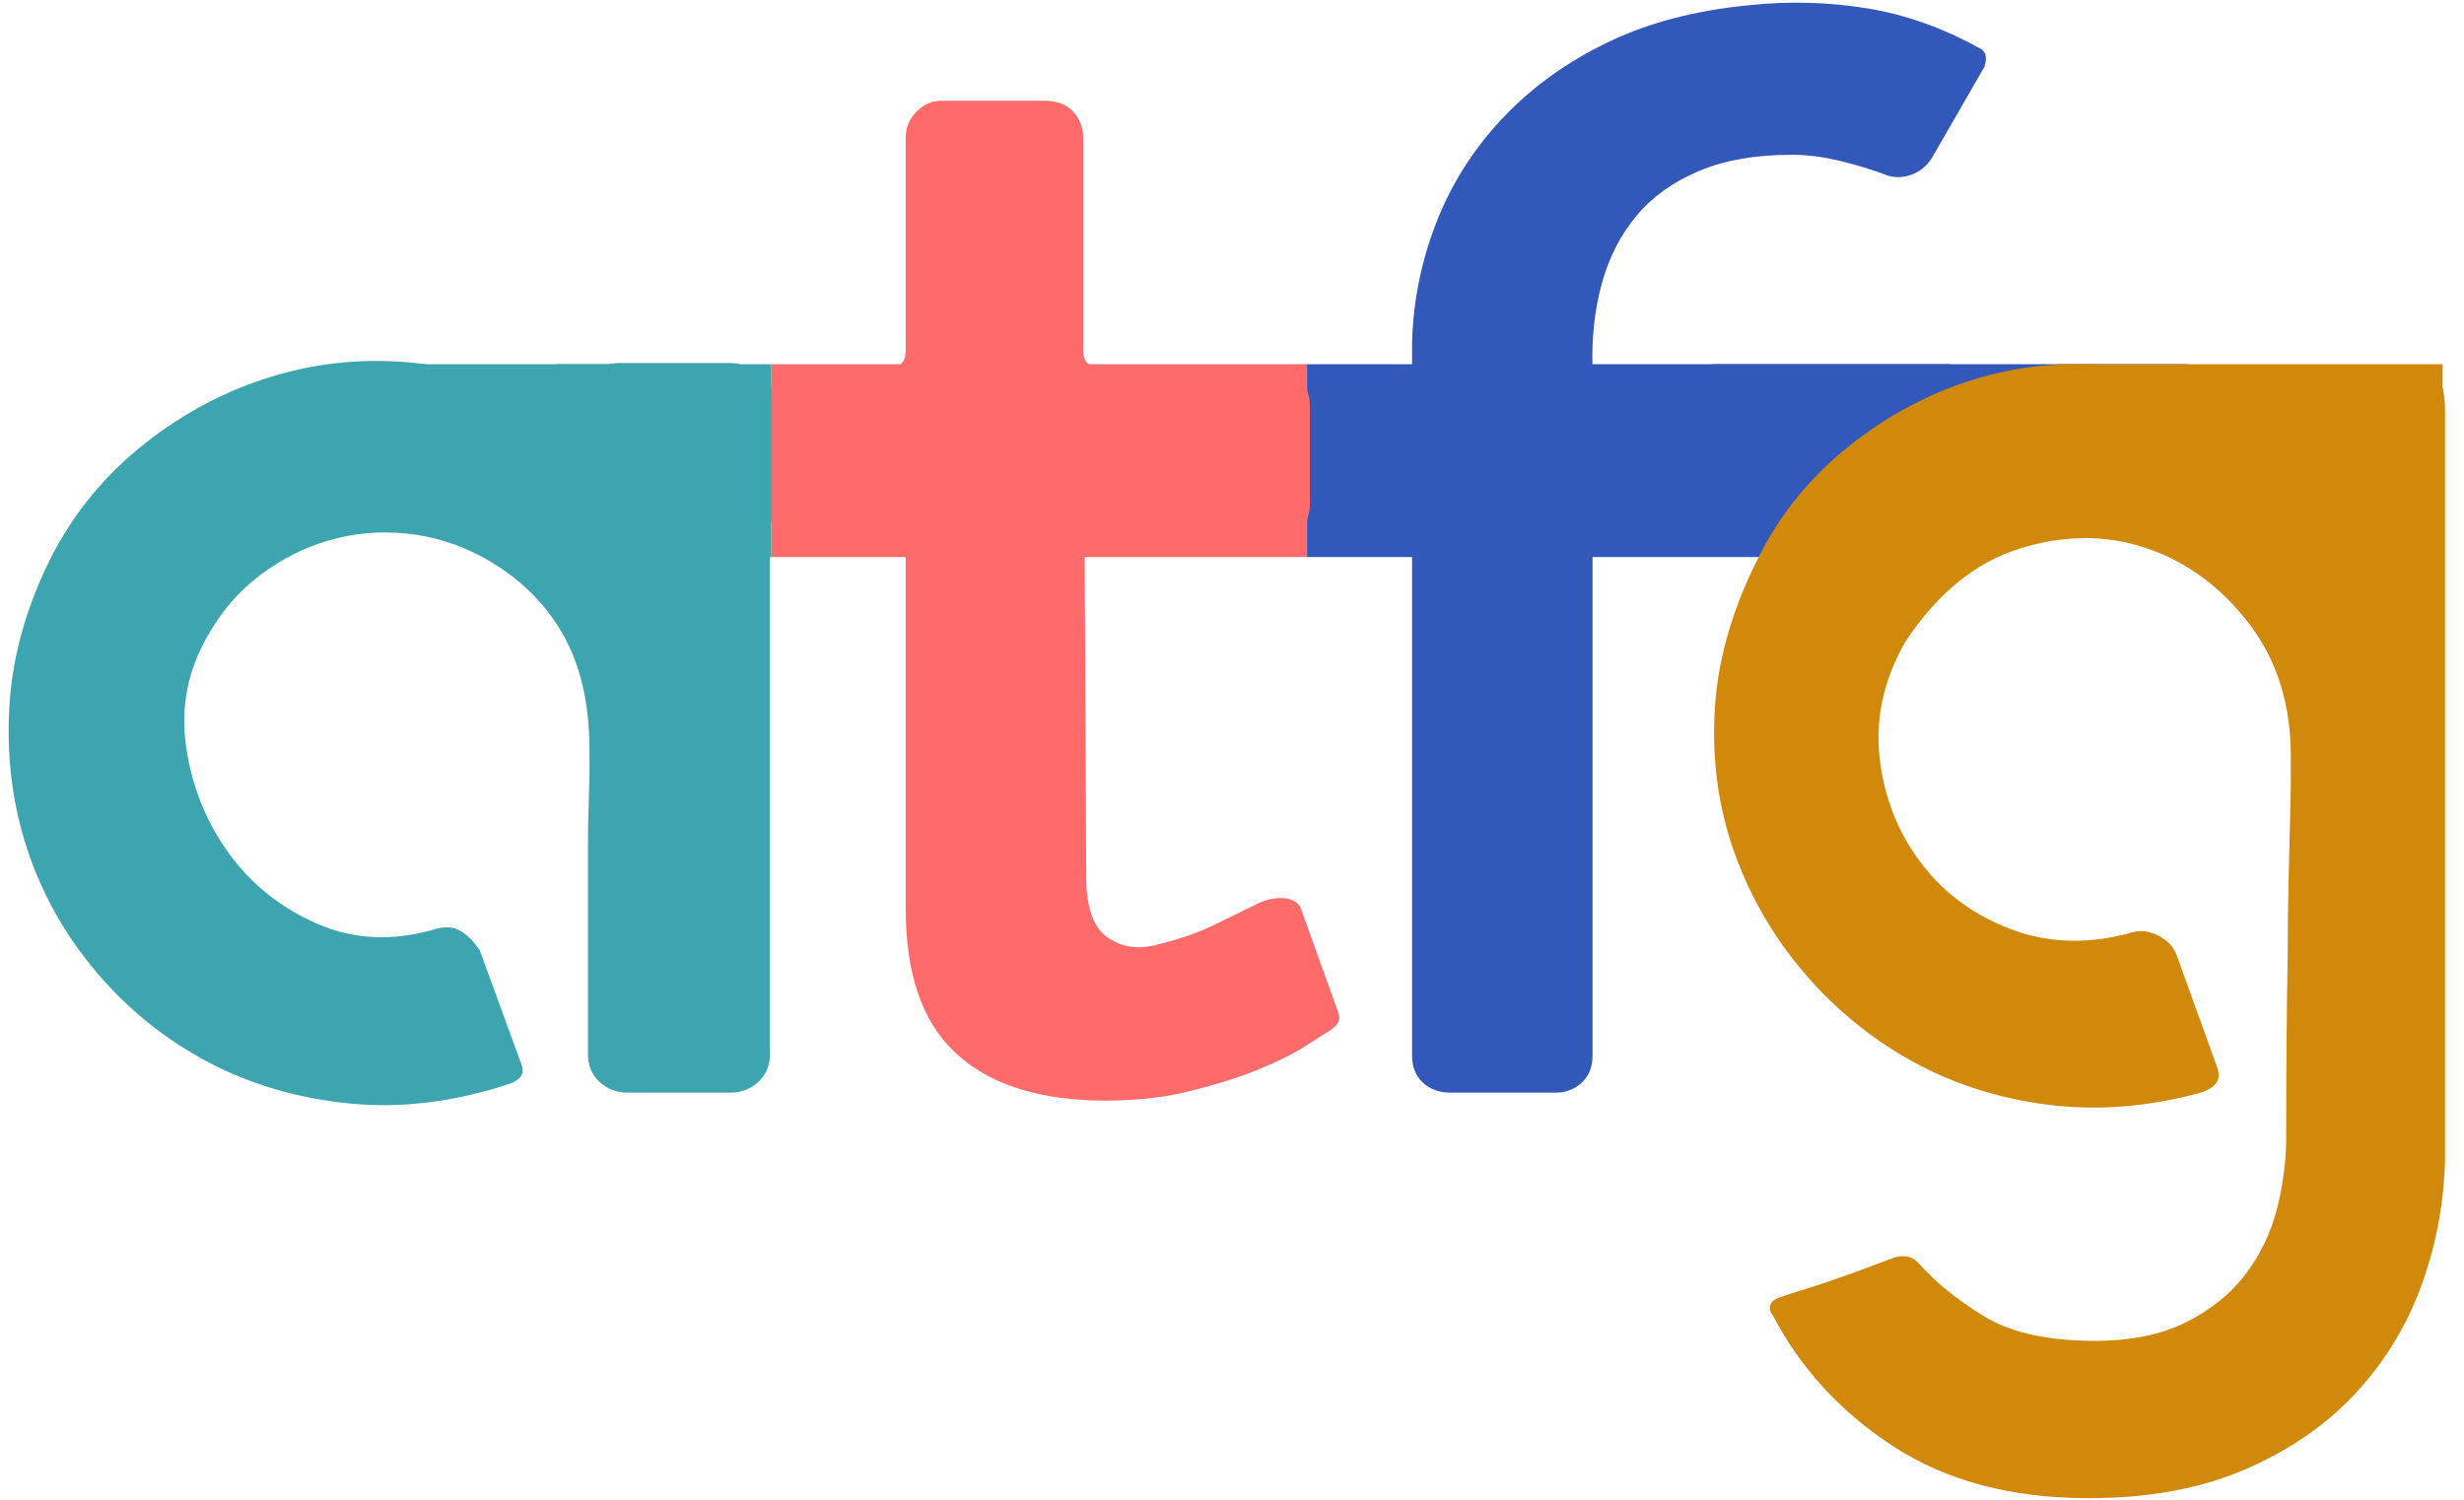
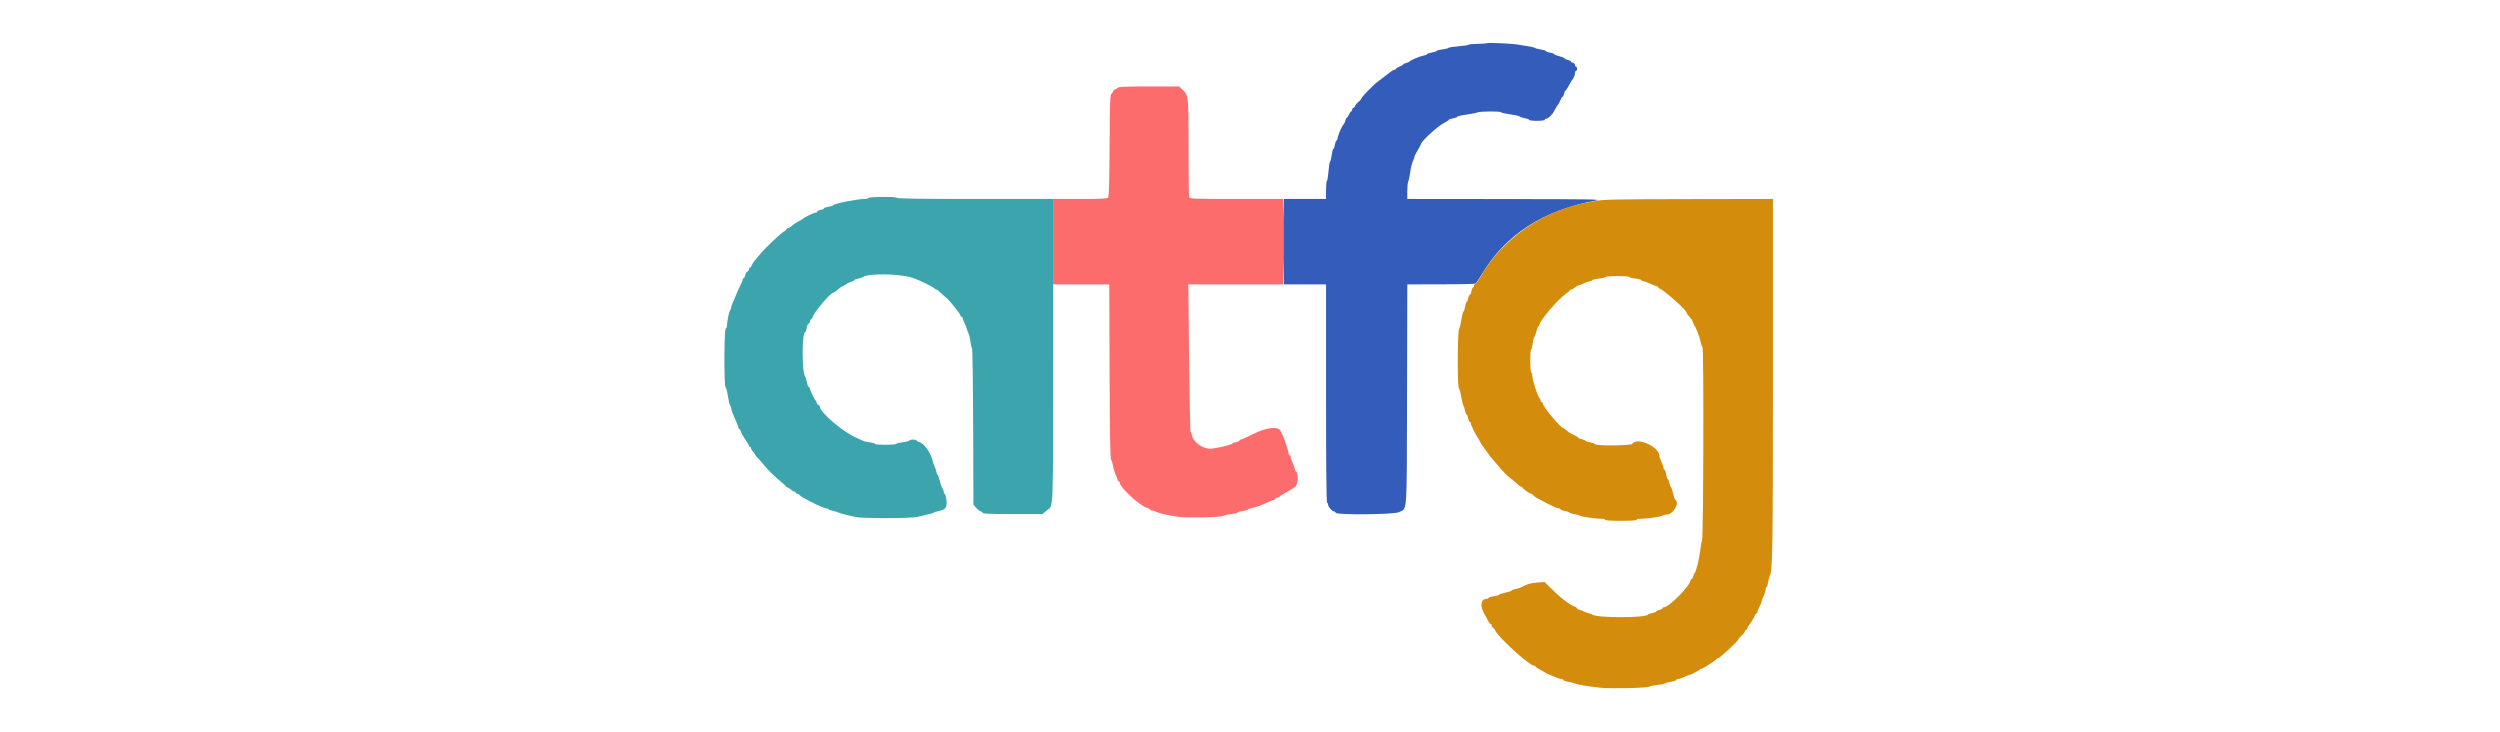
- <svg xmlns="http://www.w3.org/2000/svg" width="115px" height="70px" viewBox="0 0 115 70" version="1.1">
-   <g id="Page-1" stroke="none" stroke-width="1" fill="none" fill-rule="evenodd">
-     <g id="logo-1" transform="translate(-144, -189)">
-       <g id="atfg" transform="translate(144, 189)">
-         <rect id="Rectangle" fill="#3258BA" transform="translate(76, 21.5) scale(-1, 1) translate(-76, -21.5) " x="61" y="17" width="30" height="9" />
-         <g id="Group-2">
-           <rect id="Rectangle-5" fill="#3258BA" x="79" y="17" width="24" height="7" rx="1" />
-           <rect id="Rectangle-5" fill="#D0890B" transform="translate(105, 20.5) scale(-1, 1) translate(-105, -20.5) " x="96" y="17" width="18" height="7" />
-           <g id="Group">
-             <path d="M35.936,49.2 C35.936,49.728 35.756,50.16 35.396,50.496 C35.036,50.832 34.592,51 34.064,51 L29.312,51 C28.784,51 28.34,50.832 27.98,50.496 C27.62,50.16 27.44,49.728 27.44,49.2 L27.44,39.732 C27.44,38.892 27.452,38.124 27.476,37.428 C27.5,36.732 27.512,36.168 27.512,35.736 L27.512,35.016 C27.512,32.808 27.08,30.972 26.216,29.508 C25.352,28.044 24.128,26.88 22.544,26.016 C21.392,25.392 20.192,25.02 18.944,24.9 C17.696,24.78 16.496,24.888 15.344,25.224 C14.192,25.56 13.124,26.1 12.14,26.844 C11.156,27.588 10.352,28.512 9.728,29.616 C8.768,31.248 8.42,32.988 8.684,34.836 C8.948,36.684 9.608,38.34 10.664,39.804 C11.72,41.268 13.1,42.372 14.804,43.116 C16.508,43.86 18.344,43.944 20.312,43.368 C20.792,43.224 21.2,43.26 21.536,43.476 C21.872,43.692 22.16,43.992 22.4,44.376 L24.344,49.704 C24.488,50.088 24.32,50.376 23.84,50.568 C21.248,51.432 18.74,51.744 16.316,51.504 C13.892,51.264 11.684,50.616 9.692,49.56 C7.7,48.504 5.972,47.112 4.508,45.384 C3.044,43.656 1.964,41.736 1.268,39.624 C0.572,37.512 0.296,35.28 0.44,32.928 C0.584,30.576 1.256,28.224 2.456,25.872 C3.512,23.856 4.952,22.128 6.776,20.688 C8.6,19.248 10.592,18.204 12.752,17.556 C14.912,16.908 17.12,16.704 19.376,16.944 C21.632,17.184 23.72,17.976 25.64,19.32 C25.976,19.704 26.3,19.848 26.612,19.752 C26.924,19.656 27.08,19.344 27.08,18.816 C27.08,18.336 27.26,17.904 27.62,17.52 C27.98,17.136 28.4,16.944 28.88,16.944 L34.064,16.944 C34.592,16.944 35.036,17.136 35.396,17.52 C35.756,17.904 35.936,18.336 35.936,18.816 L35.936,49.2 Z" id="a" fill="#3DA5AF" />
-             <path d="M62.432,47.184 C62.528,47.424 62.528,47.616 62.432,47.76 C62.336,47.904 62.168,48.048 61.928,48.192 C61.832,48.24 61.508,48.444 60.956,48.804 C60.404,49.164 59.66,49.536 58.724,49.92 C57.788,50.304 56.672,50.652 55.376,50.964 C54.08,51.276 52.616,51.408 50.984,51.36 C48.152,51.264 45.992,50.496 44.504,49.056 C43.016,47.616 42.272,45.408 42.272,42.432 L42.272,26.088 C42.272,25.56 42.008,25.296 41.48,25.296 L37.376,25.296 C36.992,25.296 36.632,25.128 36.296,24.792 C35.96,24.456 35.792,24.024 35.792,23.496 L35.792,18.96 C35.792,18.432 35.96,18 36.296,17.664 C36.632,17.328 36.992,17.16 37.376,17.16 L41.48,17.16 C42.008,17.16 42.272,16.896 42.272,16.368 L42.272,6.432 C42.272,5.952 42.44,5.544 42.776,5.208 C43.112,4.872 43.496,4.704 43.928,4.704 L48.752,4.704 C49.328,4.704 49.772,4.872 50.084,5.208 C50.396,5.544 50.552,5.952 50.552,6.432 L50.552,16.368 C50.552,16.896 50.84,17.16 51.416,17.16 L59.408,17.16 C59.888,17.16 60.296,17.328 60.632,17.664 C60.968,18 61.136,18.432 61.136,18.96 L61.136,23.496 C61.136,24.024 60.968,24.456 60.632,24.792 C60.296,25.128 59.888,25.296 59.408,25.296 L51.488,25.296 C51.296,25.296 51.104,25.368 50.912,25.512 C50.72,25.656 50.624,25.848 50.624,26.088 L50.696,40.92 C50.696,42.36 51.032,43.308 51.704,43.764 C52.376,44.22 53.144,44.328 54.008,44.088 C55.016,43.848 55.916,43.536 56.708,43.152 C57.5,42.768 58.136,42.456 58.616,42.216 C59.096,41.976 59.552,41.88 59.984,41.928 C60.416,41.976 60.68,42.192 60.776,42.576 L62.432,47.184 Z" id="t" fill="#FF6B6B" />
-             <path d="M92.4,2.256 C92.688,2.4 92.76,2.688 92.616,3.12 L90.168,7.368 C89.928,7.752 89.604,8.016 89.196,8.16 C88.788,8.304 88.392,8.304 88.008,8.16 C87.384,7.92 86.676,7.704 85.884,7.512 C85.092,7.32 84.336,7.224 83.616,7.224 C81.936,7.224 80.496,7.476 79.296,7.98 C78.096,8.484 77.124,9.18 76.38,10.068 C75.636,10.956 75.096,12.012 74.76,13.236 C74.424,14.46 74.28,15.768 74.328,17.16 L82.68,17.16 C83.208,17.16 83.64,17.316 83.976,17.628 C84.312,17.94 84.48,18.36 84.48,18.888 L84.48,22.992 C84.48,23.472 84.312,23.88 83.976,24.216 C83.64,24.552 83.208,24.72 82.68,24.72 L74.328,24.72 L74.328,49.272 C74.328,49.8 74.16,50.22 73.824,50.532 C73.488,50.844 73.08,51 72.6,51 L67.704,51 C67.176,51 66.744,50.844 66.408,50.532 C66.072,50.22 65.904,49.8 65.904,49.272 L65.904,24.72 L62.88,24.72 C62.4,24.72 61.992,24.552 61.656,24.216 C61.32,23.88 61.152,23.472 61.152,22.992 L61.152,18.888 C61.152,18.36 61.32,17.94 61.656,17.628 C61.992,17.316 62.4,17.16 62.88,17.16 L65.904,17.16 L65.904,16.008 C65.952,14.088 66.324,12.228 67.02,10.428 C67.716,8.628 68.736,7.008 70.08,5.568 C71.424,4.128 73.056,2.94 74.976,2.004 C76.896,1.068 79.128,0.48 81.672,0.24 C83.496,0.048 85.308,0.096 87.108,0.384 C88.908,0.672 90.672,1.296 92.4,2.256 Z" id="f" fill="#3258BA" />
-             <path d="M114.117,54.087 C114.069,56.151 113.697,58.131 113.001,60.027 C112.305,61.923 111.273,63.603 109.905,65.067 C108.537,66.531 106.821,67.707 104.757,68.595 C102.693,69.483 100.269,69.927 97.485,69.927 C93.885,69.927 90.849,69.123 88.377,67.515 C85.905,65.907 84.021,63.855 82.725,61.359 C82.629,61.263 82.593,61.131 82.617,60.963 C82.641,60.795 82.773,60.663 83.013,60.567 L83.661,60.351 C83.997,60.255 84.525,60.087 85.245,59.847 C85.965,59.607 87.021,59.223 88.413,58.695 C88.893,58.551 89.277,58.647 89.565,58.983 C90.333,59.847 91.341,60.663 92.589,61.431 C93.837,62.199 95.565,62.583 97.773,62.583 C99.453,62.583 100.869,62.295 102.021,61.719 C103.173,61.143 104.097,60.399 104.793,59.487 C105.489,58.575 105.981,57.555 106.269,56.427 C106.557,55.299 106.701,54.183 106.701,53.079 C106.701,49.911 106.725,47.031 106.773,44.439 C106.773,43.335 106.785,42.255 106.809,41.199 C106.833,40.143 106.857,39.183 106.881,38.319 C106.905,37.455 106.917,36.759 106.917,36.231 L106.917,35.295 C106.917,32.847 106.257,30.771 104.937,29.067 C103.617,27.363 102.021,26.199 100.149,25.575 C98.277,24.951 96.309,24.963 94.245,25.611 C92.181,26.259 90.405,27.711 88.917,29.967 C87.909,31.743 87.513,33.555 87.729,35.403 C87.945,37.251 88.593,38.883 89.673,40.299 C90.753,41.715 92.169,42.747 93.921,43.395 C95.673,44.043 97.557,44.079 99.573,43.503 C99.957,43.407 100.353,43.467 100.761,43.683 C101.169,43.899 101.445,44.199 101.589,44.583 L103.461,49.767 C103.701,50.343 103.461,50.751 102.741,50.991 C100.293,51.663 97.917,51.855 95.613,51.567 C93.309,51.279 91.197,50.607 89.277,49.551 C87.357,48.495 85.677,47.127 84.237,45.447 C82.797,43.767 81.705,41.895 80.961,39.831 C80.217,37.767 79.905,35.571 80.025,33.243 C80.145,30.915 80.805,28.551 82.005,26.151 C83.013,24.087 84.429,22.323 86.253,20.859 C88.077,19.395 90.057,18.339 92.193,17.691 C94.329,17.043 96.513,16.851 98.745,17.115 C100.977,17.379 103.029,18.231 104.901,19.671 C105.141,20.007 105.441,20.139 105.801,20.067 C106.161,19.995 106.341,19.695 106.341,19.167 C106.341,18.687 106.521,18.255 106.881,17.871 C107.241,17.487 107.685,17.295 108.213,17.295 L113.037,17.295 C113.517,17.295 113.817,17.487 113.937,17.871 C114.057,18.255 114.117,18.687 114.117,19.167 L114.117,54.087 Z" id="g" fill="#D0890B" />
-             <path d="M16,17 L31.5,17 L32.5,23.5 L23,23 C19.667,21 18,20.083 18,20.25 C18,20.417 17.333,19.333 16,17 Z" id="Path-2" fill="#3DA5AF" />
-           </g>
-         </g>
-         <rect id="Rectangle" fill="#FF6B6B" x="36" y="17" width="25" height="9" />
-         <polygon id="Rectangle" fill="#3DA5AF" transform="translate(31, 21.5) scale(-1, 1) translate(-31, -21.5) " points="26 17 36 17 36 21 36 26 26 26" />
-       </g>
-     </g>
+ <svg xmlns="http://www.w3.org/2000/svg" id="svg" version="1.1" width="400" height="117.097" viewBox="0, 0, 400,117.097">
+   <g id="svgg">
+     <path id="path0" d="M178.774 14.083 C 178.636 14.221,178.443 14.333,178.345 14.333 C 178.247 14.333,178.167 14.403,178.167 14.488 C 178.167 14.573,178.035 14.774,177.875 14.934 C 177.607 15.203,177.580 15.870,177.537 23.310 C 177.505 28.855,177.433 31.463,177.308 31.614 C 177.166 31.785,176.180 31.833,172.813 31.833 L 168.500 31.833 168.500 38.667 L 168.500 45.500 172.992 45.500 L 177.484 45.500 177.534 59.391 C 177.569 69.276,177.637 73.350,177.769 73.516 C 177.871 73.645,178.005 74.078,178.066 74.479 C 178.127 74.880,178.325 75.532,178.505 75.928 C 178.686 76.324,178.833 76.727,178.833 76.824 C 178.833 76.921,178.908 77.000,179.000 77.000 C 179.092 77.000,179.167 77.097,179.167 77.216 C 179.167 77.994,182.395 80.967,183.558 81.258 C 183.801 81.320,184.000 81.436,184.000 81.518 C 184.000 81.600,184.120 81.667,184.266 81.667 C 184.413 81.667,184.769 81.775,185.058 81.908 C 185.631 82.172,186.773 82.426,188.583 82.692 C 189.996 82.900,195.310 82.780,195.761 82.529 C 195.938 82.430,196.515 82.303,197.042 82.246 C 197.569 82.189,198.000 82.083,198.000 82.009 C 198.000 81.936,198.375 81.827,198.833 81.766 C 199.292 81.705,199.667 81.592,199.667 81.516 C 199.667 81.439,199.976 81.326,200.354 81.266 C 200.975 81.167,201.449 80.990,203.109 80.238 C 203.397 80.107,203.716 80.000,203.817 80.000 C 203.918 80.000,204.000 79.925,204.000 79.833 C 204.000 79.742,204.107 79.667,204.238 79.667 C 204.369 79.667,204.575 79.572,204.696 79.456 C 204.818 79.341,205.104 79.152,205.333 79.038 C 205.563 78.923,205.975 78.681,206.250 78.500 C 206.525 78.319,206.921 78.082,207.129 77.973 C 207.706 77.673,207.853 75.738,207.324 75.411 C 207.237 75.357,207.164 75.187,207.161 75.032 C 207.158 74.877,207.010 74.450,206.833 74.083 C 206.656 73.717,206.509 73.285,206.506 73.125 C 206.503 72.965,206.425 72.833,206.333 72.833 C 206.242 72.833,206.167 72.702,206.168 72.542 C 206.170 72.209,205.303 69.627,205.147 69.500 C 205.091 69.454,204.993 69.251,204.930 69.047 C 204.649 68.147,202.687 68.338,200.417 69.485 C 199.500 69.949,198.656 70.329,198.542 70.331 C 198.427 70.332,198.333 70.400,198.333 70.481 C 198.333 70.563,198.071 70.679,197.750 70.739 C 197.429 70.799,197.167 70.910,197.167 70.985 C 197.167 71.129,195.065 71.637,193.872 71.781 C 192.622 71.932,191.008 70.871,190.732 69.715 C 190.671 69.459,190.565 69.175,190.497 69.083 C 190.429 68.992,190.318 63.648,190.252 57.208 L 190.131 45.500 197.706 45.500 L 205.281 45.500 205.391 42.974 C 205.530 39.760,205.530 36.442,205.391 33.860 L 205.282 31.833 197.826 31.833 C 191.180 31.833,190.358 31.805,190.268 31.570 C 190.212 31.425,190.167 27.830,190.167 23.581 C 190.167 15.254,190.171 15.300,189.245 14.401 L 188.661 13.833 183.842 13.833 C 179.781 13.833,178.985 13.873,178.774 14.083 " stroke="none" fill="#fc6c6c" fill-rule="evenodd" />
+     <path id="path1" d="M138.926 31.682 C 138.978 31.765,138.659 31.836,138.218 31.840 C 137.045 31.850,133.333 32.607,133.333 32.836 C 133.333 32.906,132.996 33.013,132.583 33.075 C 132.171 33.136,131.833 33.254,131.833 33.336 C 131.833 33.418,131.571 33.534,131.251 33.594 C 130.931 33.654,130.711 33.770,130.761 33.852 C 130.812 33.933,130.728 34.000,130.576 34.000 C 130.290 34.000,128.653 34.769,128.502 34.975 C 128.455 35.038,128.229 35.182,128.000 35.294 C 127.451 35.562,127.009 35.851,126.603 36.208 C 126.420 36.369,126.180 36.500,126.070 36.500 C 125.959 36.500,125.826 36.612,125.773 36.750 C 125.720 36.887,125.607 37.000,125.521 37.000 C 125.240 37.000,122.434 39.656,121.453 40.852 C 121.198 41.162,120.844 41.594,120.666 41.811 C 120.489 42.029,120.298 42.347,120.244 42.520 C 120.189 42.692,120.074 42.833,119.989 42.833 C 119.903 42.833,119.833 42.948,119.833 43.089 C 119.833 43.229,119.725 43.385,119.594 43.436 C 119.462 43.486,119.306 43.747,119.247 44.014 C 119.188 44.281,119.071 44.500,118.987 44.500 C 118.902 44.500,118.833 44.601,118.833 44.725 C 118.833 44.849,118.659 45.280,118.445 45.684 C 118.231 46.087,117.916 46.792,117.743 47.250 C 117.571 47.708,117.333 48.271,117.216 48.500 C 117.098 48.729,117.002 49.033,117.001 49.175 C 117.000 49.317,116.933 49.505,116.851 49.592 C 116.669 49.786,116.333 51.341,116.333 51.994 C 116.333 52.257,116.240 52.503,116.125 52.542 C 115.851 52.633,115.820 61.780,116.093 61.964 C 116.190 62.030,116.361 62.681,116.472 63.412 C 116.583 64.143,116.747 64.814,116.837 64.904 C 116.927 64.993,117.000 65.192,117.000 65.345 C 117.000 65.599,117.281 66.331,117.930 67.775 C 118.060 68.064,118.167 68.383,118.167 68.484 C 118.167 68.584,118.234 68.667,118.315 68.667 C 118.397 68.667,118.512 68.859,118.571 69.093 C 118.630 69.328,118.938 69.889,119.256 70.341 C 119.573 70.793,119.833 71.239,119.833 71.332 C 119.833 71.424,119.908 71.500,120.000 71.500 C 120.092 71.500,120.167 71.598,120.167 71.719 C 120.167 71.839,120.317 72.098,120.500 72.295 C 120.683 72.492,120.833 72.705,120.833 72.768 C 120.833 72.831,121.077 73.125,121.375 73.421 C 121.673 73.717,122.067 74.170,122.250 74.427 C 122.627 74.955,124.327 76.613,125.083 77.190 C 125.358 77.400,125.643 77.668,125.717 77.786 C 125.790 77.904,125.924 78.000,126.015 78.000 C 126.106 78.000,126.342 78.150,126.538 78.333 C 126.735 78.517,126.995 78.667,127.115 78.667 C 127.235 78.667,127.333 78.742,127.333 78.833 C 127.333 78.925,127.442 79.000,127.575 79.000 C 127.708 79.000,127.877 79.094,127.950 79.208 C 128.023 79.323,128.308 79.533,128.583 79.675 C 128.858 79.818,129.383 80.095,129.750 80.292 C 130.757 80.832,131.951 81.333,132.231 81.333 C 132.368 81.333,132.521 81.400,132.572 81.481 C 132.622 81.562,132.936 81.680,133.269 81.743 C 133.602 81.805,133.996 81.923,134.146 82.005 C 134.295 82.086,134.792 82.235,135.250 82.336 C 135.708 82.436,136.421 82.604,136.833 82.708 C 137.909 82.980,145.851 82.964,146.833 82.688 C 147.246 82.573,147.958 82.401,148.417 82.307 C 148.875 82.214,149.325 82.079,149.417 82.009 C 149.508 81.938,149.827 81.834,150.124 81.778 C 151.294 81.556,151.553 81.222,151.435 80.093 C 151.377 79.537,151.256 79.058,151.165 79.028 C 151.074 78.997,151.000 78.845,151.000 78.690 C 151.000 78.535,150.898 78.260,150.774 78.079 C 150.649 77.898,150.454 77.356,150.340 76.874 C 150.226 76.393,150.066 75.957,149.983 75.906 C 149.901 75.855,149.833 75.687,149.832 75.532 C 149.832 75.377,149.726 75.049,149.598 74.803 C 149.470 74.557,149.311 74.110,149.245 73.810 C 148.954 72.484,147.868 70.932,147.098 70.739 C 146.861 70.679,146.667 70.564,146.667 70.482 C 146.667 70.400,146.404 70.333,146.083 70.333 C 145.762 70.333,145.500 70.401,145.500 70.484 C 145.500 70.566,145.050 70.686,144.500 70.750 C 143.950 70.814,143.458 70.934,143.407 71.016 C 143.288 71.208,140.000 71.215,140.000 71.023 C 140.000 70.944,139.631 70.836,139.179 70.783 C 138.728 70.729,138.222 70.609,138.054 70.515 C 137.887 70.422,137.375 70.184,136.917 69.987 C 134.828 69.089,131.167 65.941,131.167 65.042 C 131.167 64.947,131.054 64.826,130.917 64.773 C 130.779 64.720,130.667 64.569,130.667 64.436 C 130.667 64.303,130.610 64.169,130.542 64.139 C 130.395 64.074,129.740 62.752,129.585 62.208 C 129.526 62.002,129.417 61.833,129.343 61.833 C 129.270 61.833,129.159 61.518,129.097 61.133 C 129.036 60.748,128.910 60.342,128.818 60.231 C 128.287 59.592,128.298 53.167,128.829 53.167 C 128.900 53.167,129.005 52.867,129.064 52.500 C 129.123 52.133,129.243 51.833,129.332 51.833 C 129.421 51.833,129.541 51.646,129.598 51.417 C 129.656 51.188,129.770 51.000,129.851 51.000 C 129.933 51.000,130.000 50.914,130.000 50.809 C 130.000 50.264,132.856 46.833,133.310 46.833 C 133.432 46.833,133.684 46.650,134.451 46.003 C 134.562 45.910,134.700 45.833,134.759 45.833 C 134.817 45.833,135.069 45.688,135.318 45.511 C 135.567 45.334,135.972 45.138,136.218 45.076 C 136.465 45.014,136.667 44.905,136.667 44.834 C 136.667 44.762,136.948 44.651,137.292 44.587 C 137.635 44.523,138.000 44.402,138.101 44.318 C 138.858 43.692,144.217 43.795,146.083 44.471 C 147.209 44.879,149.199 45.844,149.470 46.114 C 149.591 46.235,149.759 46.333,149.844 46.333 C 149.928 46.333,150.204 46.543,150.457 46.800 C 150.710 47.056,151.122 47.423,151.374 47.614 C 151.907 48.021,153.667 50.226,153.667 50.488 C 153.667 50.586,153.742 50.667,153.833 50.667 C 153.925 50.667,154.000 50.745,154.000 50.841 C 154.000 50.937,154.150 51.327,154.333 51.706 C 154.517 52.085,154.667 52.476,154.668 52.573 C 154.668 52.670,154.783 52.970,154.923 53.238 C 155.063 53.507,155.224 54.163,155.279 54.697 C 155.335 55.230,155.444 55.667,155.521 55.667 C 155.598 55.667,155.681 61.310,155.705 68.208 L 155.750 80.750 156.236 81.292 C 156.503 81.590,156.816 81.833,156.930 81.833 C 157.045 81.833,157.170 81.927,157.208 82.042 C 157.262 82.202,158.376 82.250,162.029 82.250 L 166.780 82.250 167.535 81.632 C 168.570 80.783,168.500 82.661,168.500 55.896 L 168.500 31.833 156.000 31.833 C 147.477 31.833,143.500 31.778,143.500 31.660 C 143.500 31.548,142.681 31.495,141.167 31.510 C 139.823 31.522,138.873 31.596,138.926 31.682 " stroke="none" fill="#3ca4ac" fill-rule="evenodd" />
+     <path id="path2" d="M237.994 6.894 C 237.947 6.942,237.252 6.996,236.450 7.013 C 235.648 7.031,234.958 7.100,234.916 7.168 C 234.875 7.235,234.165 7.343,233.339 7.407 C 232.513 7.472,231.800 7.585,231.754 7.660 C 231.709 7.734,231.258 7.846,230.752 7.909 C 230.247 7.972,229.833 8.085,229.833 8.160 C 229.833 8.234,229.496 8.346,229.083 8.408 C 228.671 8.470,228.333 8.582,228.333 8.658 C 228.333 8.734,228.052 8.848,227.708 8.911 C 227.099 9.022,225.668 9.638,225.498 9.862 C 225.452 9.923,225.208 10.025,224.957 10.088 C 224.705 10.151,224.500 10.256,224.500 10.320 C 224.500 10.385,224.237 10.541,223.917 10.667 C 223.596 10.793,223.333 10.957,223.333 11.031 C 223.333 11.106,223.232 11.167,223.109 11.167 C 222.985 11.167,222.730 11.298,222.541 11.458 C 222.352 11.619,222.034 11.862,221.833 12.000 C 221.633 12.137,221.331 12.367,221.162 12.510 C 220.993 12.654,220.652 12.916,220.406 13.094 C 219.772 13.549,217.835 15.542,217.826 15.746 C 217.822 15.840,217.597 16.101,217.326 16.326 C 217.055 16.550,216.833 16.824,216.833 16.933 C 216.833 17.042,216.721 17.174,216.583 17.227 C 216.446 17.280,216.333 17.438,216.333 17.578 C 216.333 17.718,216.267 17.833,216.187 17.833 C 216.106 17.833,215.947 18.058,215.833 18.333 C 215.719 18.608,215.568 18.833,215.498 18.833 C 215.427 18.833,215.318 19.039,215.255 19.290 C 215.192 19.541,215.090 19.785,215.028 19.832 C 214.782 20.021,214.187 21.306,214.078 21.884 C 214.015 22.223,213.903 22.500,213.829 22.500 C 213.756 22.500,213.645 22.800,213.583 23.167 C 213.521 23.533,213.408 23.833,213.331 23.833 C 213.254 23.833,213.138 24.265,213.073 24.792 C 213.008 25.319,212.892 25.791,212.814 25.841 C 212.737 25.891,212.623 26.587,212.562 27.388 C 212.500 28.189,212.386 28.884,212.308 28.932 C 212.230 28.980,212.167 29.653,212.167 30.427 L 212.167 31.833 208.792 31.833 L 205.417 31.833 205.415 38.667 L 205.413 45.500 208.790 45.500 L 212.167 45.500 212.167 62.907 C 212.167 74.332,212.224 80.349,212.333 80.417 C 212.425 80.473,212.500 80.636,212.500 80.778 C 212.500 81.084,213.166 81.826,213.444 81.830 C 213.551 81.832,213.670 81.927,213.708 82.042 C 213.836 82.424,223.124 82.332,223.846 81.942 C 225.196 81.212,225.078 82.949,225.127 63.125 L 225.171 45.500 230.544 45.497 C 233.499 45.496,235.997 45.440,236.094 45.372 C 236.192 45.305,236.656 44.612,237.126 43.833 C 240.950 37.492,246.923 33.640,255.333 32.095 C 256.437 31.892,254.746 31.863,240.875 31.849 L 225.167 31.833 225.167 30.581 C 225.167 29.892,225.235 29.199,225.318 29.039 C 225.402 28.880,225.548 28.184,225.644 27.492 C 225.740 26.800,225.934 26.012,226.075 25.742 C 226.216 25.471,226.332 25.157,226.332 25.044 C 226.333 24.931,226.558 24.473,226.833 24.026 C 227.108 23.579,227.333 23.165,227.333 23.107 C 227.333 22.658,229.916 20.272,231.053 19.670 C 231.482 19.443,231.833 19.209,231.833 19.150 C 231.833 19.091,232.133 18.995,232.500 18.936 C 232.867 18.877,233.167 18.763,233.167 18.682 C 233.167 18.601,233.823 18.446,234.625 18.338 C 235.427 18.229,236.214 18.071,236.373 17.987 C 236.723 17.801,240.167 17.779,240.167 17.963 C 240.167 18.034,240.817 18.181,241.611 18.290 C 242.405 18.398,243.099 18.556,243.153 18.640 C 243.206 18.724,243.569 18.846,243.958 18.911 C 244.348 18.976,244.667 19.098,244.667 19.181 C 244.667 19.265,245.229 19.333,245.917 19.333 C 246.639 19.333,247.167 19.263,247.167 19.167 C 247.167 19.075,247.268 19.000,247.392 19.000 C 247.687 19.000,248.361 18.361,248.624 17.833 C 248.868 17.343,249.212 16.784,249.343 16.667 C 249.394 16.621,249.534 16.340,249.655 16.042 C 249.775 15.744,249.934 15.500,250.007 15.500 C 250.080 15.500,250.190 15.275,250.250 15.000 C 250.310 14.725,250.412 14.500,250.475 14.500 C 250.538 14.500,250.776 14.144,251.003 13.708 C 251.231 13.273,251.462 12.879,251.517 12.833 C 251.728 12.657,252.000 12.007,252.000 11.678 C 252.000 11.488,252.075 11.333,252.167 11.333 C 252.258 11.333,252.333 11.183,252.333 11.000 C 252.333 10.817,252.258 10.667,252.167 10.667 C 252.075 10.667,252.000 10.547,252.000 10.401 C 252.000 10.255,251.850 10.096,251.667 10.048 C 251.483 10.000,251.333 9.901,251.333 9.827 C 251.333 9.753,251.108 9.644,250.833 9.583 C 250.558 9.523,250.333 9.412,250.333 9.337 C 250.333 9.261,249.958 9.110,249.500 9.000 C 249.042 8.890,248.667 8.739,248.667 8.665 C 248.667 8.590,248.367 8.479,248.000 8.417 C 247.633 8.355,247.333 8.244,247.333 8.171 C 247.333 8.098,246.977 7.985,246.542 7.920 C 246.106 7.855,245.671 7.737,245.574 7.658 C 245.478 7.578,244.878 7.443,244.241 7.357 C 243.604 7.271,242.933 7.165,242.750 7.121 C 242.222 6.995,238.091 6.798,237.994 6.894 " stroke="none" fill="#345cbb" fill-rule="evenodd" />
+     <path id="path3" d="M255.167 32.171 C 251.692 32.808,250.499 33.170,247.742 34.421 C 243.369 36.406,239.146 40.226,236.939 44.193 C 236.600 44.803,236.212 45.344,236.078 45.396 C 235.943 45.447,235.833 45.604,235.833 45.745 C 235.833 45.885,235.767 46.000,235.685 46.000 C 235.604 46.000,235.488 46.262,235.428 46.583 C 235.367 46.904,235.250 47.167,235.167 47.167 C 235.083 47.167,234.966 47.429,234.906 47.750 C 234.845 48.071,234.734 48.333,234.658 48.333 C 234.582 48.333,234.470 48.671,234.408 49.083 C 234.346 49.496,234.236 49.833,234.163 49.833 C 234.090 49.833,233.944 50.377,233.839 51.042 C 233.733 51.706,233.558 52.430,233.449 52.651 C 233.189 53.173,233.166 61.954,233.423 62.131 C 233.518 62.197,233.689 62.807,233.802 63.489 C 233.916 64.170,234.072 64.807,234.150 64.905 C 234.227 65.003,234.341 65.365,234.402 65.708 C 234.464 66.052,234.578 66.333,234.656 66.333 C 234.733 66.333,234.845 66.596,234.906 66.917 C 234.966 67.237,235.087 67.500,235.174 67.500 C 235.262 67.500,235.333 67.613,235.333 67.751 C 235.333 67.976,236.125 69.625,236.333 69.833 C 236.379 69.879,236.567 70.211,236.750 70.571 C 236.933 70.931,237.158 71.306,237.250 71.404 C 237.342 71.503,237.627 71.893,237.883 72.271 C 238.140 72.649,238.552 73.186,238.800 73.464 C 239.047 73.743,239.662 74.456,240.167 75.050 C 240.671 75.643,241.271 76.243,241.501 76.383 C 241.731 76.523,242.196 76.907,242.535 77.236 C 242.873 77.564,243.225 77.833,243.317 77.833 C 243.408 77.833,243.543 77.927,243.617 78.042 C 243.790 78.312,244.772 79.000,244.985 79.000 C 245.076 79.000,245.210 79.094,245.283 79.208 C 245.357 79.323,245.679 79.559,246.000 79.733 C 247.963 80.799,249.085 81.333,249.356 81.333 C 249.527 81.333,249.667 81.402,249.667 81.485 C 249.667 81.569,249.966 81.688,250.332 81.750 C 250.699 81.812,251.037 81.924,251.083 82.000 C 251.130 82.076,251.487 82.190,251.876 82.254 C 252.265 82.319,252.658 82.428,252.750 82.497 C 252.961 82.656,255.299 83.000,256.173 83.000 C 256.536 83.000,256.833 83.075,256.833 83.167 C 256.833 83.270,257.778 83.333,259.333 83.333 C 260.889 83.333,261.833 83.270,261.833 83.167 C 261.833 83.075,262.168 83.000,262.577 83.000 C 263.591 83.000,265.880 82.659,266.075 82.480 C 266.162 82.399,266.420 82.333,266.648 82.333 C 267.726 82.333,268.823 80.426,268.028 79.934 C 267.952 79.887,267.797 79.434,267.684 78.927 C 267.570 78.420,267.416 77.968,267.341 77.921 C 267.266 77.875,267.155 77.574,267.095 77.252 C 267.034 76.930,266.922 76.667,266.845 76.667 C 266.768 76.667,266.654 76.329,266.592 75.917 C 266.530 75.504,266.409 75.167,266.323 75.167 C 266.237 75.167,266.164 75.035,266.161 74.875 C 266.158 74.715,266.010 74.283,265.833 73.917 C 265.656 73.550,265.509 73.109,265.506 72.936 C 265.479 71.454,261.870 69.862,261.156 71.018 C 260.972 71.315,255.394 71.362,255.202 71.067 C 255.137 70.967,254.789 70.838,254.430 70.782 C 254.071 70.725,253.733 70.610,253.680 70.527 C 253.627 70.443,253.340 70.322,253.042 70.258 C 252.744 70.193,252.500 70.088,252.500 70.023 C 252.500 69.959,252.294 69.814,252.042 69.701 C 251.401 69.415,250.888 69.101,250.530 68.777 C 250.361 68.625,250.185 68.500,250.138 68.500 C 249.728 68.500,246.833 65.026,246.833 64.534 C 246.833 64.424,246.758 64.333,246.667 64.333 C 246.575 64.333,246.500 64.226,246.500 64.095 C 246.500 63.964,246.402 63.758,246.282 63.637 C 246.003 63.355,245.165 60.726,245.166 60.135 C 245.166 59.888,245.092 59.640,245.000 59.583 C 244.794 59.456,244.776 56.055,244.981 55.929 C 245.061 55.879,245.179 55.425,245.242 54.921 C 245.305 54.418,245.419 53.967,245.495 53.920 C 245.571 53.873,245.723 53.459,245.833 53.001 C 245.943 52.542,246.101 52.167,246.183 52.167 C 246.266 52.167,246.333 52.066,246.333 51.943 C 246.333 51.326,249.299 47.850,250.551 47.000 C 250.888 46.771,251.165 46.527,251.166 46.458 C 251.166 46.390,251.268 46.333,251.391 46.333 C 251.515 46.333,251.789 46.183,252.000 46.000 C 252.211 45.817,252.467 45.664,252.567 45.661 C 252.668 45.658,253.050 45.510,253.417 45.333 C 253.783 45.156,254.210 45.009,254.365 45.006 C 254.520 45.003,254.691 44.928,254.745 44.841 C 254.799 44.754,255.293 44.631,255.842 44.569 C 256.391 44.507,256.881 44.391,256.930 44.311 C 257.047 44.122,260.667 44.122,260.667 44.312 C 260.667 44.392,261.117 44.508,261.667 44.570 C 262.217 44.632,262.667 44.754,262.667 44.842 C 262.667 44.929,262.784 45.000,262.927 45.000 C 263.071 45.000,263.598 45.188,264.099 45.417 C 264.600 45.646,265.083 45.833,265.172 45.833 C 265.261 45.833,265.333 45.908,265.333 46.000 C 265.333 46.092,265.411 46.167,265.507 46.167 C 265.952 46.167,269.833 49.594,269.833 49.987 C 269.833 50.100,269.973 50.291,270.643 51.096 C 270.725 51.195,270.849 51.457,270.919 51.679 C 270.988 51.902,271.092 52.121,271.149 52.167 C 271.345 52.324,272.014 54.124,272.116 54.770 C 272.172 55.126,272.300 55.470,272.401 55.536 C 272.625 55.682,272.555 85.640,272.329 86.417 C 272.249 86.692,272.112 87.479,272.025 88.167 C 271.853 89.529,271.353 91.533,271.152 91.668 C 271.083 91.715,270.975 91.959,270.912 92.210 C 270.849 92.461,270.730 92.667,270.649 92.667 C 270.567 92.667,270.500 92.736,270.500 92.822 C 270.500 93.647,267.033 97.167,266.220 97.167 C 266.099 97.167,266.000 97.236,266.000 97.320 C 266.000 97.404,265.775 97.523,265.500 97.583 C 265.225 97.644,265.000 97.754,265.000 97.828 C 265.000 97.902,264.719 98.016,264.375 98.080 C 264.032 98.145,263.710 98.263,263.660 98.344 C 263.325 98.886,255.311 98.878,254.768 98.334 C 254.676 98.242,254.484 98.164,254.342 98.161 C 254.200 98.158,253.783 98.010,253.417 97.833 C 253.050 97.656,252.656 97.509,252.542 97.506 C 252.427 97.503,252.333 97.434,252.333 97.353 C 252.333 97.272,252.202 97.159,252.042 97.101 C 251.167 96.788,249.778 95.736,248.303 94.270 L 247.150 93.124 245.950 93.210 C 244.893 93.285,244.343 93.450,243.312 93.999 C 243.163 94.079,242.769 94.195,242.437 94.257 C 242.105 94.319,241.833 94.427,241.833 94.496 C 241.833 94.565,241.383 94.717,240.833 94.833 C 240.283 94.950,239.833 95.101,239.833 95.168 C 239.833 95.235,239.458 95.340,239.000 95.401 C 238.542 95.462,238.167 95.584,238.167 95.672 C 238.167 95.761,238.022 95.833,237.845 95.833 C 236.920 95.833,236.762 96.972,237.510 98.250 C 237.778 98.708,238.071 99.252,238.161 99.458 C 238.251 99.665,238.402 99.833,238.496 99.833 C 238.590 99.833,238.667 99.942,238.667 100.075 C 238.667 100.208,238.768 100.377,238.892 100.450 C 239.016 100.523,239.148 100.670,239.184 100.776 C 239.537 101.809,244.671 106.500,245.447 106.500 C 245.568 106.500,245.667 106.558,245.667 106.628 C 245.667 106.699,246.023 106.943,246.458 107.170 C 246.894 107.397,247.287 107.625,247.333 107.676 C 247.379 107.727,247.679 107.867,248.000 107.987 C 248.321 108.107,248.820 108.309,249.109 108.436 C 249.397 108.563,249.754 108.667,249.900 108.667 C 250.047 108.667,250.167 108.735,250.167 108.819 C 250.167 108.902,250.485 109.019,250.875 109.078 C 251.265 109.137,251.733 109.253,251.917 109.335 C 252.328 109.520,253.932 109.796,255.917 110.023 C 257.598 110.216,263.603 110.090,263.896 109.857 C 263.999 109.774,264.589 109.655,265.207 109.590 C 265.824 109.526,266.368 109.412,266.415 109.336 C 266.462 109.260,266.875 109.146,267.334 109.083 C 267.792 109.020,268.167 108.901,268.167 108.818 C 268.167 108.735,268.298 108.664,268.458 108.661 C 268.619 108.658,269.050 108.510,269.417 108.333 C 269.783 108.156,270.150 108.009,270.232 108.006 C 270.463 107.997,271.910 107.265,271.972 107.125 C 272.003 107.056,272.116 107.000,272.224 107.000 C 272.450 107.000,274.556 105.661,274.639 105.465 C 274.669 105.392,274.770 105.333,274.862 105.333 C 275.150 105.333,278.159 102.531,278.173 102.250 C 278.177 102.158,278.403 101.899,278.674 101.674 C 278.945 101.450,279.167 101.168,279.167 101.049 C 279.167 100.931,279.237 100.833,279.322 100.833 C 279.408 100.833,279.525 100.684,279.583 100.501 C 279.641 100.318,279.777 100.072,279.886 99.954 C 280.163 99.653,280.670 98.806,280.780 98.458 C 280.831 98.298,280.938 98.167,281.019 98.167 C 281.100 98.167,281.167 98.072,281.167 97.956 C 281.167 97.840,281.317 97.465,281.500 97.123 C 281.683 96.781,281.836 96.407,281.839 96.292 C 281.842 96.177,281.990 95.783,282.167 95.417 C 282.344 95.050,282.491 94.586,282.494 94.385 C 282.497 94.184,282.571 93.976,282.657 93.923 C 282.743 93.869,282.865 93.471,282.928 93.038 C 282.991 92.605,283.099 92.175,283.168 92.083 C 283.608 91.500,283.667 87.746,283.667 60.263 L 283.667 31.833 270.208 31.857 C 258.191 31.877,256.580 31.911,255.167 32.171 " stroke="none" fill="#d48c0c" fill-rule="evenodd" />
  </g>
</svg>
